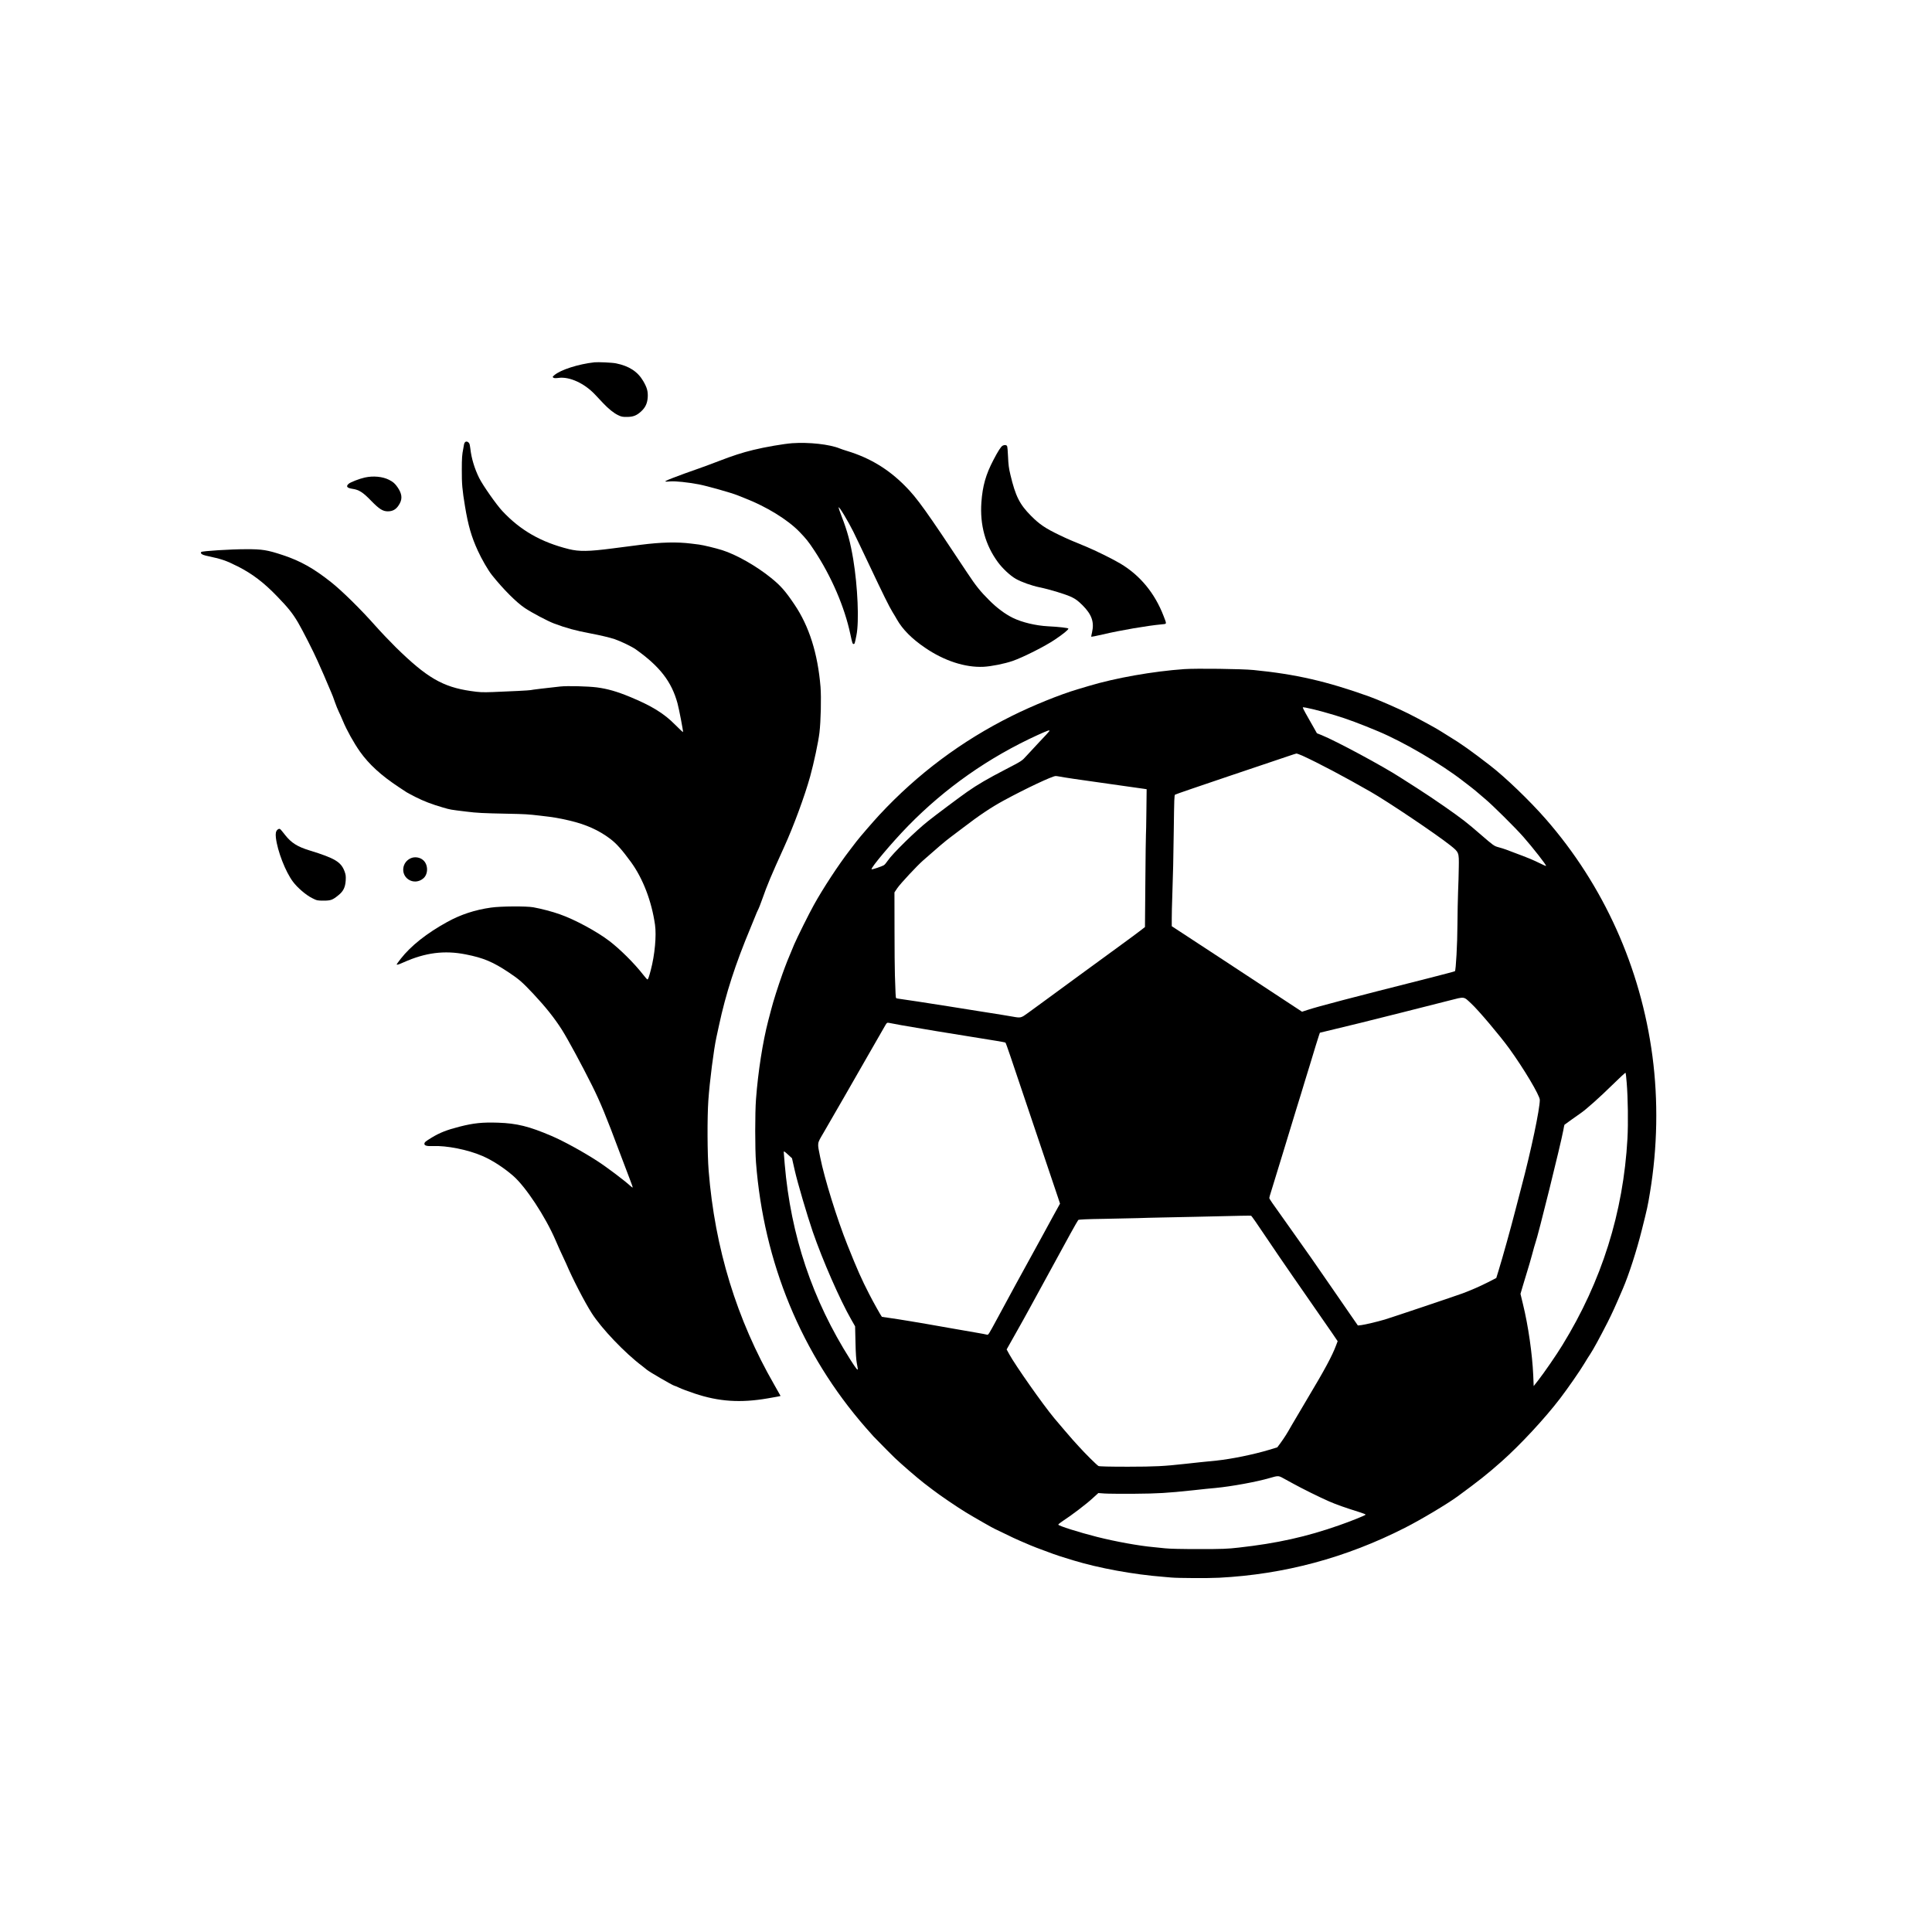
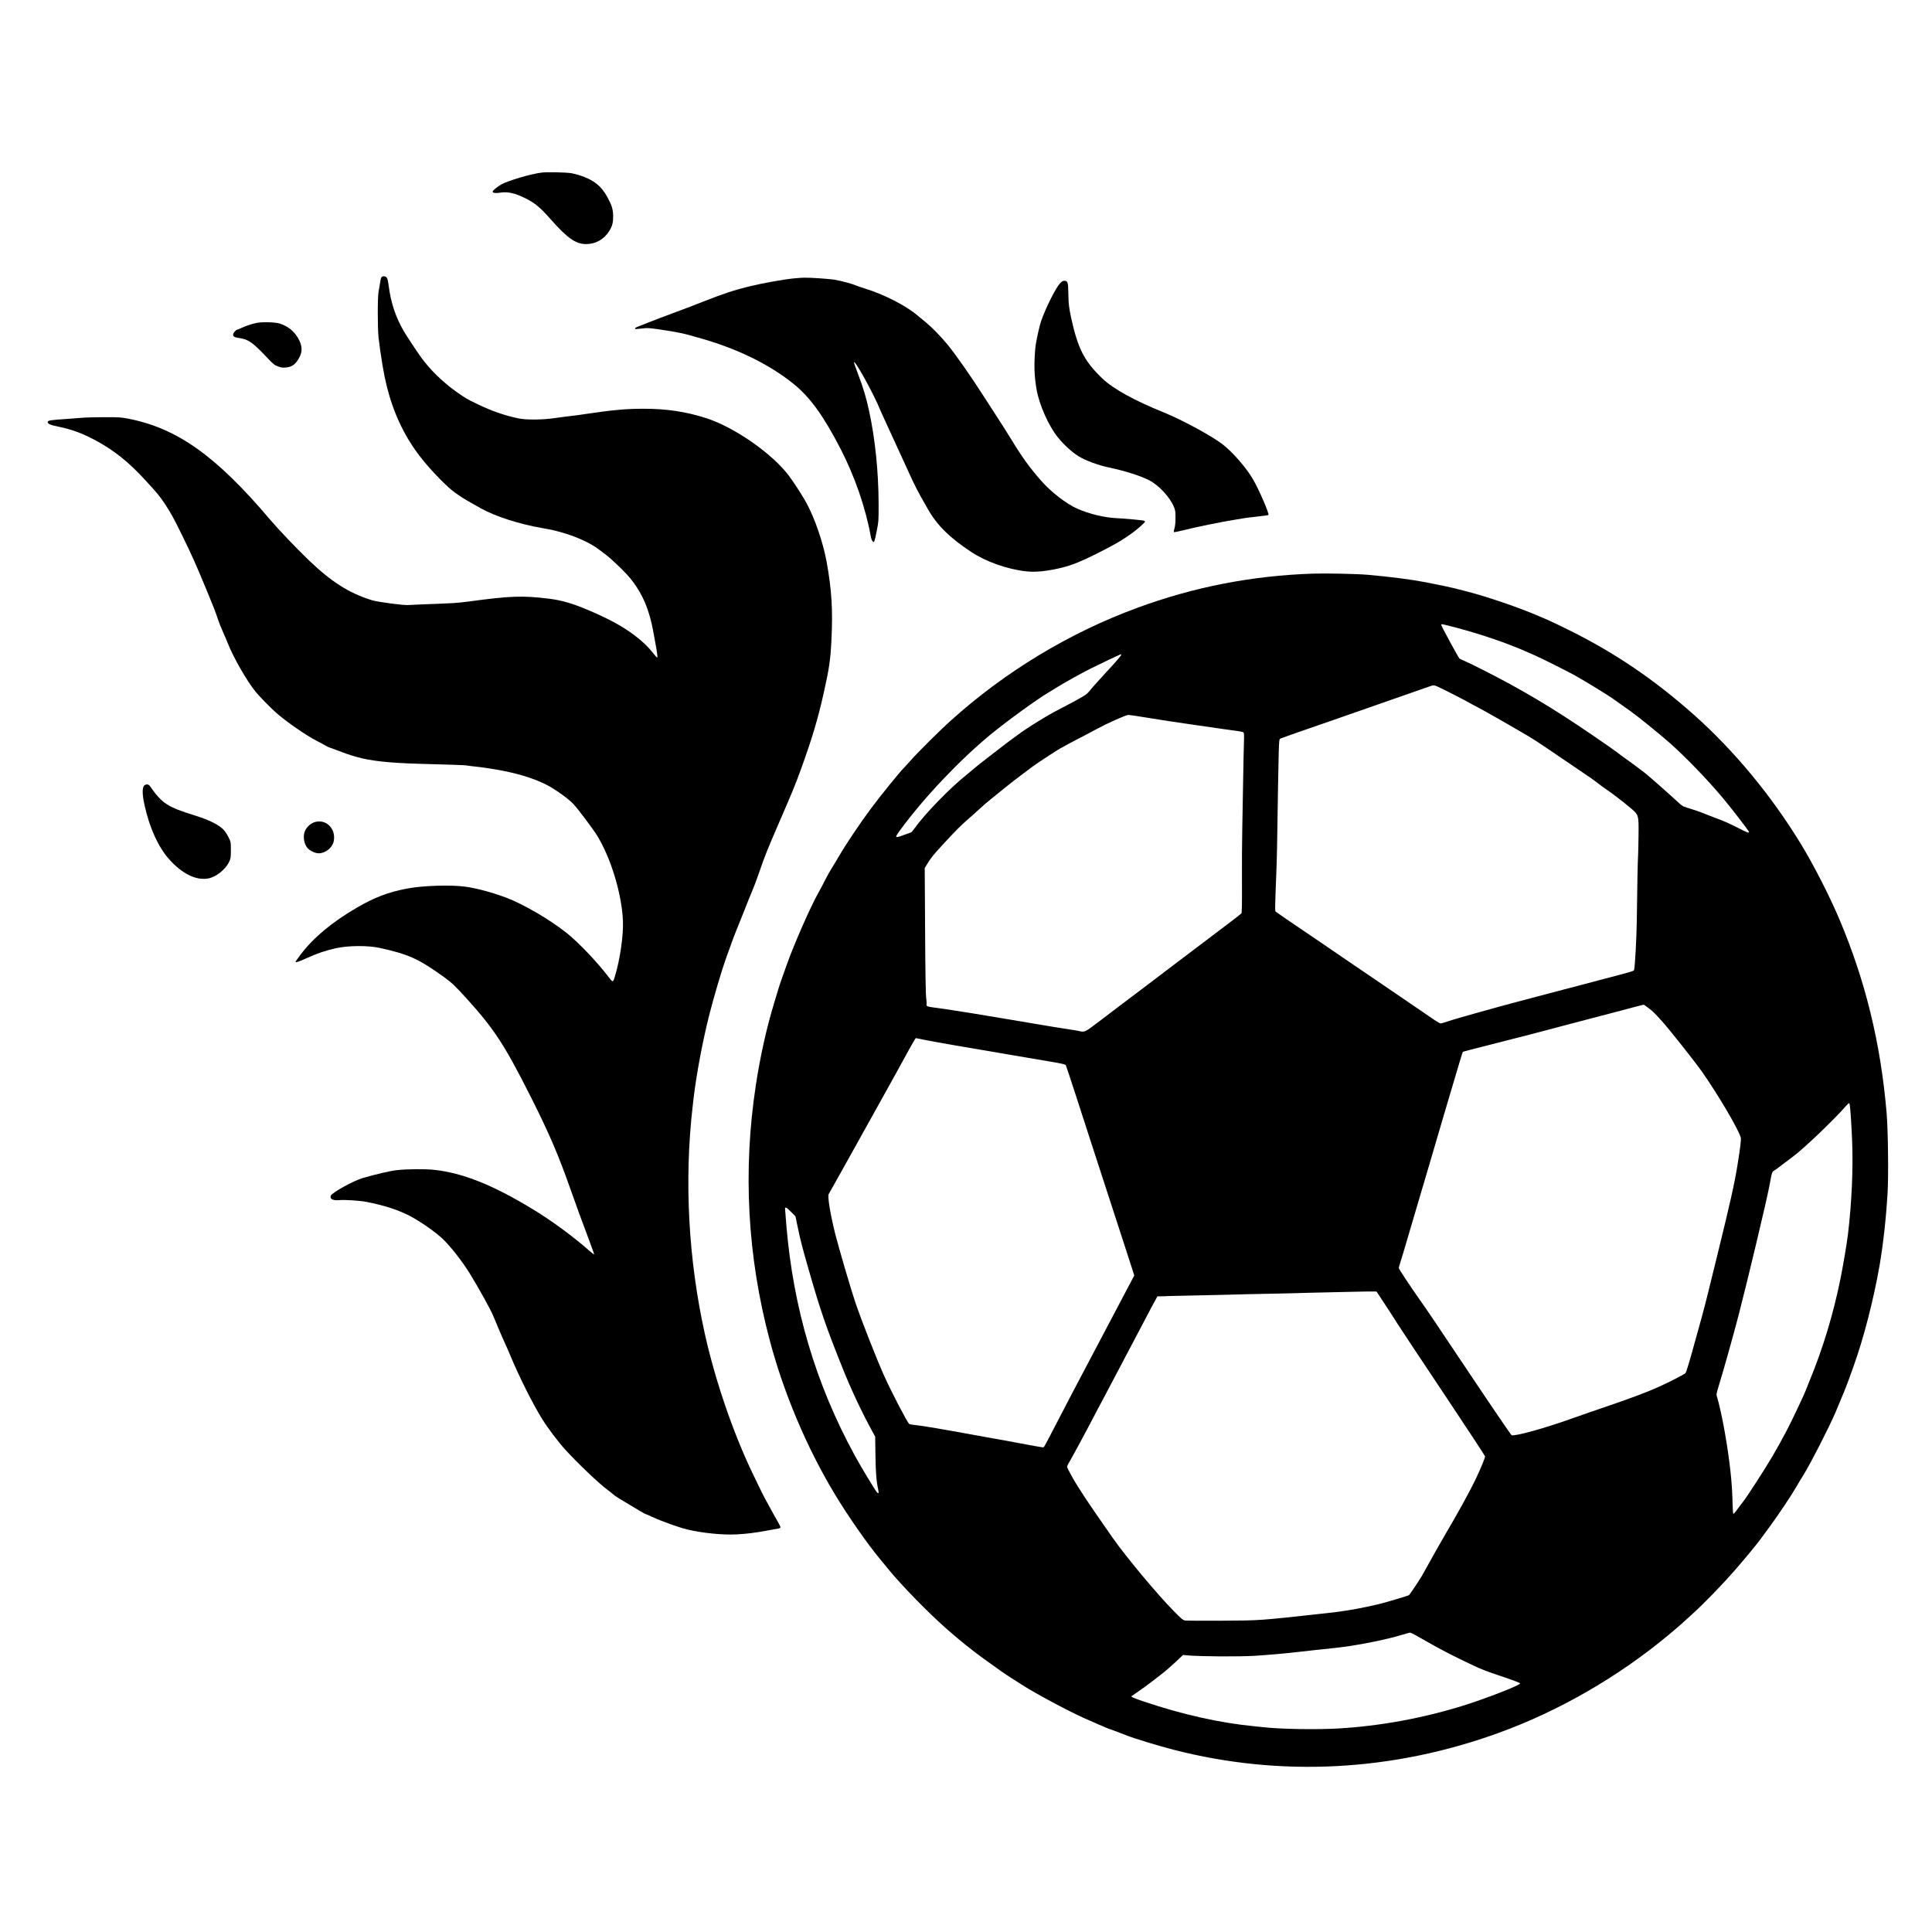
<svg xmlns="http://www.w3.org/2000/svg" version="1.0" width="3000pt" height="3000pt" viewBox="0 0 3000 3000" preserveAspectRatio="xMidYMid meet">
  <g transform="translate(0,3000) scale(0.1,-0.1)" fill="#000000" stroke="none">
-     <path d="M9230 24374 c-248 -27 -529 -117 -624 -201 -27 -23 -28 -27 -13 -38 12 -8 34 -9 81 -3 168 23 400 -83 565 -258 41 -44 100 -106 130 -138 81 -85 161 -150 228 -182 50 -25 70 -29 138 -28 96 0 152 22 221 86 66 61 96 126 102 220 5 92 -11 150 -70 251 -86 147 -220 234 -423 275 -55 12 -280 22 -335 16z" />
-     <path d="M7228 23139 c-10 -5 -20 -24 -23 -42 -3 -17 -8 -45 -11 -62 -19 -94 -23 -149 -23 -328 -1 -222 7 -312 50 -572 49 -295 99 -469 198 -685 61 -134 159 -303 220 -380 175 -219 381 -426 513 -513 113 -75 354 -202 452 -239 189 -71 337 -111 561 -153 153 -29 302 -64 380 -90 96 -33 268 -116 327 -158 374 -266 556 -501 648 -837 24 -87 92 -442 86 -448 -3 -2 -58 50 -123 115 -173 176 -368 295 -706 434 -199 82 -343 123 -507 145 -142 18 -458 26 -570 14 -191 -20 -455 -52 -461 -56 -8 -4 -326 -21 -584 -30 -167 -6 -209 -4 -345 16 -437 63 -685 209 -1164 679 -92 91 -232 238 -310 326 -229 259 -525 551 -696 686 -269 213 -473 328 -747 419 -241 80 -321 93 -573 92 -239 0 -680 -28 -695 -43 -19 -19 11 -44 71 -57 254 -55 306 -72 497 -168 222 -112 402 -248 609 -463 173 -178 242 -265 327 -409 71 -121 243 -460 301 -592 18 -41 46 -104 62 -140 17 -36 52 -117 78 -180 26 -63 59 -140 73 -171 14 -30 40 -98 57 -150 18 -52 45 -119 60 -149 15 -30 44 -94 63 -141 60 -146 171 -345 267 -481 141 -198 328 -369 605 -552 50 -33 101 -67 115 -76 14 -9 76 -42 138 -74 132 -67 258 -115 427 -164 124 -36 107 -33 370 -65 154 -20 264 -25 615 -32 302 -6 333 -8 530 -31 212 -24 280 -36 450 -75 259 -61 458 -150 635 -284 98 -74 183 -170 322 -360 187 -257 321 -607 374 -974 24 -171 -3 -467 -66 -706 -28 -107 -42 -145 -52 -144 -5 0 -38 38 -74 84 -134 171 -348 383 -514 511 -195 149 -537 335 -775 418 -112 40 -287 86 -410 108 -110 19 -502 17 -656 -5 -248 -35 -468 -107 -679 -223 -318 -175 -563 -369 -721 -570 -35 -45 -64 -85 -64 -88 0 -13 27 -5 105 30 339 152 636 190 968 124 274 -54 422 -116 672 -283 156 -104 208 -150 379 -332 187 -200 322 -369 438 -550 94 -148 309 -546 471 -870 129 -259 221 -482 431 -1045 52 -140 120 -318 150 -395 30 -77 53 -142 50 -144 -2 -3 -17 7 -32 21 -92 85 -374 298 -519 391 -224 145 -518 306 -708 388 -349 149 -538 196 -830 206 -246 8 -381 -6 -600 -62 -196 -50 -305 -93 -429 -168 -98 -59 -116 -74 -116 -99 0 -27 40 -38 128 -34 215 10 548 -56 773 -154 153 -66 328 -179 477 -308 194 -168 500 -632 658 -999 42 -98 91 -207 109 -243 18 -36 44 -92 58 -125 94 -222 283 -590 395 -765 150 -237 519 -624 786 -823 28 -22 60 -47 71 -57 29 -27 395 -240 425 -247 14 -3 50 -18 80 -33 30 -15 136 -55 235 -88 375 -126 712 -149 1135 -76 158 27 200 35 200 39 0 2 -44 80 -97 172 -584 1014 -923 2120 -1019 3323 -21 260 -23 830 -5 1090 20 293 85 800 125 981 3 13 21 98 41 189 105 490 253 948 490 1515 37 88 73 176 80 196 7 20 23 56 35 80 13 24 42 99 66 167 81 229 134 356 340 810 149 327 320 793 404 1095 58 210 127 535 144 677 22 182 30 548 17 714 -43 520 -177 943 -406 1281 -140 208 -214 292 -363 412 -228 185 -539 361 -757 430 -105 33 -292 78 -360 87 -22 2 -76 9 -120 15 -222 28 -469 22 -790 -19 -82 -11 -278 -36 -435 -56 -370 -48 -515 -50 -675 -11 -434 108 -754 291 -1036 593 -92 99 -300 395 -358 511 -72 145 -121 307 -137 453 -4 36 -11 73 -16 82 -13 26 -41 38 -60 27z" />
-     <path d="M12301 23118 c-132 -10 -424 -60 -602 -104 -177 -43 -321 -90 -544 -176 -99 -38 -236 -89 -305 -113 -69 -24 -168 -59 -220 -78 -340 -126 -352 -133 -220 -122 81 6 269 -14 440 -46 130 -25 502 -130 600 -169 25 -10 74 -30 110 -44 339 -131 668 -333 852 -522 107 -111 140 -152 234 -294 265 -402 469 -877 558 -1297 30 -140 34 -153 51 -153 16 0 18 5 44 137 43 212 20 753 -50 1178 -43 258 -91 439 -179 663 -28 73 -50 138 -48 144 7 19 148 -217 227 -375 38 -78 152 -315 252 -527 211 -447 306 -639 358 -724 21 -34 51 -83 66 -111 89 -158 235 -305 442 -445 294 -201 620 -307 903 -294 122 6 327 47 455 91 163 57 503 228 655 331 131 88 210 153 210 171 0 11 -152 28 -315 36 -192 10 -406 61 -548 131 -120 59 -248 154 -367 274 -137 136 -208 225 -337 420 -643 972 -783 1168 -972 1357 -259 261 -547 434 -896 540 -44 13 -96 31 -115 39 -159 65 -477 100 -739 82z" />
-     <path d="M15568 23079 c-26 -15 -69 -81 -141 -219 -120 -229 -169 -404 -188 -659 -25 -352 61 -665 257 -931 71 -97 192 -210 277 -258 88 -50 242 -105 370 -132 157 -32 408 -109 496 -151 67 -33 100 -58 171 -128 143 -143 184 -261 147 -421 -9 -36 -14 -66 -12 -68 2 -2 82 14 177 36 270 64 696 137 916 157 84 8 81 -3 30 130 -136 354 -364 630 -668 812 -122 73 -394 207 -545 269 -218 89 -265 109 -405 176 -217 104 -309 166 -440 298 -178 179 -241 305 -320 636 -25 103 -32 160 -37 279 -3 83 -10 158 -15 168 -10 19 -43 22 -70 6z" />
-     <path d="M5665 22585 c-83 -18 -225 -73 -252 -98 -45 -40 -25 -65 62 -78 99 -14 161 -53 289 -186 124 -127 180 -163 258 -163 86 0 142 38 188 127 39 76 29 150 -34 243 -41 61 -71 87 -136 120 -100 50 -244 64 -375 35z" />
-     <path d="M18388 19610 c-483 -34 -1064 -136 -1483 -262 -55 -16 -134 -40 -175 -52 -280 -84 -692 -251 -1016 -412 -779 -387 -1466 -900 -2060 -1539 -101 -109 -309 -350 -359 -416 -11 -15 -55 -72 -97 -127 -179 -232 -419 -598 -562 -857 -76 -136 -259 -505 -304 -610 -97 -229 -127 -306 -181 -455 -72 -203 -142 -422 -176 -555 -14 -55 -35 -134 -46 -175 -85 -327 -158 -792 -190 -1220 -16 -207 -16 -775 0 -980 120 -1557 706 -2976 1701 -4115 57 -66 113 -129 125 -141 171 -175 266 -271 327 -330 98 -94 353 -315 457 -395 46 -35 107 -82 135 -103 104 -81 381 -269 514 -350 130 -79 440 -256 448 -256 2 0 72 -34 156 -75 83 -41 190 -92 237 -111 47 -20 120 -51 161 -69 41 -18 134 -53 205 -79 72 -26 141 -52 154 -57 26 -11 133 -45 306 -98 397 -121 937 -220 1400 -256 39 -3 95 -8 125 -11 102 -9 574 -12 740 -3 1011 52 1969 309 2885 775 247 125 662 373 820 489 335 246 461 346 680 540 292 259 672 668 911 981 121 159 308 428 374 539 29 50 72 117 94 150 46 69 148 256 270 495 71 142 111 228 236 520 93 216 214 590 295 915 83 329 91 366 126 579 116 700 129 1426 38 2116 -182 1375 -758 2655 -1660 3686 -246 281 -626 647 -863 829 -280 217 -466 349 -629 446 -56 34 -114 70 -128 80 -49 35 -356 202 -514 281 -165 82 -473 216 -605 263 -660 236 -1137 346 -1795 411 -178 18 -886 27 -1077 14z m2337 -715 c190 -57 402 -136 685 -255 391 -165 965 -501 1306 -766 28 -21 86 -67 130 -100 43 -34 89 -71 101 -83 12 -11 63 -55 115 -98 110 -91 468 -446 592 -587 151 -172 363 -443 353 -452 -2 -3 -50 17 -104 45 -97 48 -194 88 -378 156 -49 19 -112 42 -140 53 -27 10 -81 27 -119 37 -66 18 -77 26 -270 193 -221 192 -287 243 -561 435 -118 83 -324 221 -430 288 -66 41 -183 116 -260 166 -275 178 -1000 568 -1223 658 l-73 29 -51 91 c-28 49 -59 105 -70 123 -10 18 -36 65 -58 103 -22 39 -40 77 -40 84 0 14 258 -48 495 -120z m-4432 -249 c-4 -8 -71 -81 -149 -162 -77 -82 -171 -183 -208 -224 -66 -74 -70 -77 -319 -206 -280 -145 -441 -239 -595 -347 -109 -76 -488 -359 -607 -454 -197 -155 -559 -511 -629 -616 -22 -32 -48 -64 -60 -71 -34 -21 -184 -71 -192 -64 -18 19 317 417 566 672 577 591 1256 1067 2014 1413 164 74 193 84 179 59z m3932 -381 c245 -112 647 -324 1055 -558 268 -153 1021 -659 1242 -835 133 -106 134 -108 130 -337 -1 -99 -6 -270 -11 -380 -4 -110 -9 -342 -10 -515 -1 -296 -24 -708 -39 -721 -4 -4 -205 -56 -447 -118 -1158 -293 -1670 -427 -1838 -482 l-89 -29 -341 224 c-188 124 -584 383 -879 578 -296 194 -597 392 -670 439 l-133 87 0 118 c0 66 3 220 8 344 13 400 17 547 23 1015 7 515 8 553 21 566 5 5 378 133 829 285 450 151 869 292 929 313 61 21 117 39 126 40 9 0 51 -15 94 -34z m-3768 -324 c42 -8 92 -16 218 -35 84 -13 417 -60 710 -101 182 -25 350 -49 375 -53 l45 -7 -4 -345 c-2 -190 -5 -354 -7 -365 -2 -11 -6 -337 -9 -725 l-6 -705 -72 -56 c-40 -31 -191 -143 -337 -249 -146 -107 -416 -304 -600 -438 -184 -135 -418 -306 -520 -381 -102 -74 -230 -168 -285 -208 -111 -81 -113 -82 -241 -59 -44 8 -110 19 -149 25 -38 6 -86 13 -105 17 -19 3 -147 23 -285 45 -137 22 -349 56 -470 75 -281 45 -684 106 -767 117 -15 1 -30 6 -33 9 -7 6 -10 68 -19 355 -3 83 -6 407 -6 719 l-1 567 45 67 c50 72 303 344 402 431 218 193 342 298 421 357 49 37 132 99 184 139 267 205 452 328 649 435 341 185 747 376 802 378 9 0 39 -4 65 -9z m6389 -3525 c110 -101 449 -503 588 -695 227 -313 475 -730 476 -799 1 -141 -136 -792 -289 -1367 -16 -60 -59 -225 -95 -365 -64 -250 -191 -708 -258 -925 l-34 -110 -129 -66 c-133 -67 -248 -117 -390 -171 -101 -38 -1116 -379 -1210 -407 -126 -37 -309 -80 -365 -87 l-55 -6 -115 166 c-63 92 -145 210 -182 264 -37 53 -81 117 -98 142 -101 145 -247 357 -330 477 -52 75 -201 286 -331 468 -306 429 -319 448 -319 464 0 8 11 48 25 90 13 42 101 328 195 636 216 710 220 721 274 895 24 80 51 168 59 195 8 28 43 140 77 250 33 110 75 245 91 300 17 55 38 122 47 149 l17 50 75 18 c341 81 726 176 1180 291 294 75 632 161 750 190 250 64 224 67 346 -47z m-8851 -335 c198 -36 717 -122 1475 -243 74 -12 138 -24 143 -28 4 -3 39 -100 78 -216 100 -296 694 -2058 735 -2181 l34 -103 -106 -192 c-59 -106 -138 -251 -176 -323 -39 -71 -105 -193 -148 -270 -104 -187 -410 -748 -553 -1015 -126 -233 -131 -241 -150 -235 -6 3 -93 19 -192 36 -99 17 -254 44 -345 60 -396 70 -466 82 -659 114 -112 19 -255 41 -319 50 -63 8 -116 16 -118 17 -13 14 -139 238 -196 351 -122 237 -185 379 -340 767 -160 400 -356 1029 -422 1360 -47 235 -51 204 52 381 161 277 471 816 704 1224 126 220 241 420 255 444 23 40 28 43 57 38 17 -3 103 -19 191 -36z m11264 -891 c20 -237 25 -635 12 -870 -64 -1148 -399 -2213 -1009 -3205 -95 -156 -282 -426 -377 -549 l-70 -89 -7 169 c-15 332 -78 771 -159 1101 l-39 162 39 133 c21 73 53 176 69 228 17 52 49 164 72 248 22 84 45 165 51 180 40 104 395 1539 434 1751 8 47 16 85 18 86 1 1 51 37 112 81 60 43 125 89 143 101 84 58 295 246 482 430 113 111 208 199 211 195 4 -4 12 -72 18 -152z m-13018 -1123 l57 -52 42 -185 c44 -196 194 -703 280 -955 153 -444 422 -1058 598 -1365 l60 -105 6 -250 c3 -164 11 -276 21 -325 8 -41 15 -81 15 -89 0 -27 -30 11 -117 148 -589 929 -923 1923 -1018 3034 -8 98 -15 182 -15 188 0 18 15 8 71 -44z m7407 -1261 c115 -171 302 -446 417 -611 443 -637 545 -784 624 -900 l82 -121 -24 -64 c-64 -170 -179 -382 -447 -830 -97 -162 -207 -349 -245 -415 -71 -126 -106 -182 -177 -280 l-44 -59 -124 -38 c-250 -75 -586 -143 -820 -168 -58 -6 -170 -17 -250 -25 -80 -9 -183 -20 -230 -25 -345 -38 -463 -44 -895 -45 -293 0 -446 4 -458 11 -29 17 -215 202 -307 305 -46 52 -86 96 -90 99 -7 6 -225 261 -291 340 -180 217 -601 817 -697 991 l-41 75 138 245 c76 134 171 305 211 379 125 230 346 635 642 1175 61 110 115 205 121 211 8 8 134 14 407 18 217 4 449 9 515 11 66 3 239 7 385 10 146 3 384 8 530 11 699 17 836 19 848 16 6 -2 106 -144 220 -316z m255 -3747 c23 -12 101 -55 174 -95 137 -76 415 -214 562 -278 115 -50 243 -95 469 -166 56 -17 100 -35 97 -40 -7 -12 -233 -103 -409 -164 -512 -180 -968 -281 -1561 -347 -174 -20 -254 -23 -615 -23 -267 0 -456 4 -530 12 -63 7 -142 15 -175 18 -228 20 -595 87 -880 159 -288 73 -595 171 -602 190 -1 6 32 33 74 60 132 85 364 262 458 349 l90 82 95 -7 c52 -4 262 -5 465 -4 369 3 503 11 910 54 190 21 238 26 350 36 250 24 639 95 840 154 123 36 135 36 188 10z" />
-     <path d="M4306 17114 c-23 -23 -29 -58 -22 -122 24 -207 149 -529 265 -683 69 -93 203 -208 298 -255 75 -38 82 -39 178 -39 113 0 139 10 231 85 75 60 105 122 112 226 4 70 1 92 -18 144 -55 147 -149 203 -545 325 -188 58 -281 117 -377 238 -75 95 -77 97 -92 97 -8 0 -22 -7 -30 -16z" />
-     <path d="M6380 16674 c-139 -60 -161 -245 -40 -329 72 -50 167 -43 235 17 76 66 75 211 -2 280 -50 46 -131 59 -193 32z" />
+     <path d="M8410 27320 c-174 -22 -524 -126 -629 -186 -65 -38 -131 -93 -131 -109 0 -23 45 -28 123 -16 111 18 228 -9 384 -87 155 -78 231 -142 402 -336 251 -284 381 -375 539 -376 154 0 284 74 367 210 43 72 57 125 56 224 -1 104 -20 167 -89 294 -96 176 -215 270 -432 340 -36 12 -92 26 -125 32 -79 14 -382 21 -465 10z" />
+     <path d="M5921 25691 c-6 -10 -15 -49 -20 -87 -6 -38 -15 -96 -22 -129 -17 -81 -17 -566 -1 -715 11 -103 33 -257 63 -440 72 -440 201 -810 398 -1140 135 -228 325 -459 577 -702 134 -129 242 -202 559 -376 228 -125 589 -240 945 -302 150 -26 243 -48 370 -88 188 -59 387 -152 490 -230 41 -30 98 -73 126 -94 70 -52 246 -218 333 -313 143 -156 260 -359 325 -563 45 -140 58 -197 101 -432 42 -231 50 -290 39 -290 -5 0 -35 33 -66 73 -78 99 -165 181 -295 279 -179 134 -389 248 -698 380 -253 108 -424 158 -625 182 -406 50 -597 43 -1240 -44 -80 -11 -190 -22 -245 -25 -179 -9 -307 -14 -485 -20 -96 -4 -191 -8 -211 -10 -73 -6 -474 47 -564 75 -363 114 -626 282 -994 634 -183 177 -453 460 -586 616 -834 985 -1435 1415 -2189 1566 -122 25 -149 26 -381 26 -137 -1 -275 -4 -305 -6 -30 -3 -163 -13 -294 -22 -246 -16 -286 -23 -286 -49 0 -26 46 -46 167 -70 216 -44 390 -110 604 -228 270 -149 489 -325 735 -592 189 -204 235 -260 308 -370 96 -144 134 -213 273 -495 151 -309 216 -453 388 -870 107 -258 129 -315 165 -425 18 -55 54 -147 81 -205 26 -58 60 -136 75 -175 85 -219 292 -581 431 -754 57 -71 226 -244 318 -326 157 -139 468 -355 635 -440 52 -26 111 -58 130 -70 19 -12 46 -25 60 -30 14 -4 39 -13 55 -19 17 -7 46 -18 65 -25 19 -7 64 -24 100 -37 36 -14 88 -32 115 -40 28 -8 64 -19 80 -24 213 -64 514 -97 980 -110 478 -13 729 -21 735 -25 3 -2 50 -8 105 -14 159 -18 181 -21 340 -47 323 -54 586 -132 795 -237 131 -65 341 -215 422 -300 67 -70 301 -382 367 -487 216 -348 387 -912 404 -1331 9 -224 -45 -599 -124 -857 -32 -105 -27 -106 -120 14 -168 219 -454 517 -629 656 -262 208 -659 441 -929 545 -223 85 -476 153 -656 176 -222 29 -653 15 -885 -29 -296 -55 -517 -139 -790 -299 -392 -229 -676 -467 -877 -734 -40 -53 -73 -100 -73 -105 0 -16 55 2 179 59 153 70 292 117 446 151 198 43 499 45 685 4 446 -99 595 -166 988 -447 123 -88 179 -141 361 -342 429 -475 584 -713 992 -1521 284 -563 434 -912 624 -1455 79 -224 173 -482 274 -749 50 -132 89 -242 86 -244 -2 -3 -35 22 -72 55 -261 229 -582 465 -881 647 -623 378 -1084 562 -1532 611 -141 15 -416 13 -580 -5 -93 -10 -336 -66 -525 -122 -149 -43 -484 -229 -499 -276 -17 -52 36 -77 141 -67 72 7 312 -8 403 -26 286 -55 508 -127 695 -226 148 -78 369 -231 484 -336 122 -111 314 -355 434 -549 135 -220 320 -552 361 -650 24 -57 67 -159 96 -228 29 -69 70 -163 92 -210 22 -47 59 -132 83 -190 135 -325 349 -753 496 -988 82 -133 246 -350 351 -466 188 -208 540 -543 663 -631 22 -16 56 -43 75 -60 19 -18 60 -47 90 -65 328 -198 415 -250 424 -250 5 0 53 -20 105 -45 147 -68 409 -162 544 -195 231 -55 546 -87 762 -76 154 8 289 24 480 60 77 14 155 28 173 31 18 3 32 12 32 20 0 7 -19 46 -43 87 -24 40 -66 116 -94 168 -29 52 -70 129 -93 170 -40 73 -80 154 -210 425 -300 627 -575 1433 -736 2156 -255 1150 -321 2376 -189 3524 3 22 10 81 15 130 42 362 139 882 242 1290 66 262 193 694 258 875 23 63 61 170 86 238 24 68 59 160 78 205 19 45 73 181 121 302 47 121 104 261 125 310 22 50 67 169 100 265 104 300 133 371 308 775 229 529 260 605 349 850 171 472 261 775 347 1155 93 416 110 529 126 840 24 479 5 789 -74 1225 -54 296 -179 664 -308 905 -56 105 -190 314 -276 430 -260 347 -848 757 -1292 899 -314 100 -609 144 -970 144 -266 0 -480 -19 -900 -82 -69 -11 -172 -25 -230 -31 -58 -6 -168 -21 -245 -32 -189 -28 -445 -30 -565 -5 -222 48 -411 114 -630 219 -170 81 -186 91 -330 192 -217 154 -415 347 -554 541 -69 96 -224 331 -267 405 -123 210 -200 439 -233 699 -10 76 -20 119 -32 132 -22 25 -70 25 -83 0z" />
+     <path d="M12348 25679 c-151 -12 -504 -75 -708 -125 -244 -60 -411 -115 -725 -239 -143 -57 -305 -119 -360 -138 -120 -43 -454 -170 -667 -256 -31 -12 -37 -31 -10 -31 10 0 54 5 98 10 67 9 106 7 225 -10 228 -33 378 -60 459 -82 41 -11 122 -34 180 -50 591 -164 1093 -407 1475 -713 262 -210 470 -497 740 -1020 217 -422 386 -910 465 -1347 7 -40 19 -73 31 -84 18 -16 19 -15 28 9 6 15 23 88 37 164 26 131 28 152 27 418 -2 499 -55 1009 -149 1440 -45 205 -90 356 -170 566 -35 93 -64 174 -64 180 0 69 316 -503 410 -742 11 -26 35 -80 54 -120 19 -41 62 -132 94 -204 79 -173 253 -553 341 -744 39 -85 100 -204 135 -265 34 -61 85 -149 111 -196 142 -253 341 -450 675 -670 231 -152 557 -268 849 -301 133 -15 270 -5 471 36 199 41 336 92 622 234 259 129 397 208 552 319 81 58 206 169 206 182 0 4 -7 11 -16 14 -23 9 -291 34 -439 41 -182 9 -410 65 -595 145 -171 75 -415 264 -568 441 -182 208 -294 364 -470 654 -47 77 -153 244 -235 370 -83 127 -168 259 -191 295 -181 284 -430 640 -549 785 -102 124 -244 270 -336 346 -53 44 -114 95 -137 113 -183 154 -521 326 -814 416 -58 18 -118 39 -135 46 -49 23 -229 72 -326 89 -83 15 -394 36 -484 33 -22 0 -84 -4 -137 -9z" />
+     <path d="M16461 25602 c-65 -68 -219 -374 -290 -575 -34 -96 -86 -335 -95 -437 -22 -249 -17 -427 20 -637 40 -234 182 -556 325 -737 93 -118 228 -241 332 -304 112 -67 304 -137 470 -172 242 -51 483 -127 622 -198 152 -78 326 -267 387 -421 18 -46 22 -75 21 -166 0 -72 -6 -127 -16 -160 -9 -27 -13 -53 -9 -57 4 -4 68 8 142 27 187 48 588 130 783 161 89 14 171 27 182 30 11 2 96 13 188 23 93 11 171 21 173 24 17 17 -147 397 -241 557 -103 176 -302 406 -461 533 -160 128 -630 384 -919 501 -456 184 -791 369 -957 528 -279 267 -378 459 -482 928 -36 163 -45 235 -47 400 -2 165 -10 190 -61 190 -23 0 -40 -10 -67 -38z" />
+     <path d="M3981 24985 c-85 -19 -153 -42 -229 -76 -34 -16 -66 -29 -70 -29 -19 -1 -62 -52 -62 -73 0 -35 18 -45 100 -57 138 -20 206 -68 435 -311 87 -92 108 -109 160 -128 46 -18 74 -22 120 -18 100 7 157 50 214 158 52 96 44 190 -24 304 -66 110 -156 180 -282 221 -69 22 -281 28 -362 9z" />
+     <path d="M20395 21093 c-951 -31 -1856 -207 -2740 -533 -1051 -387 -2042 -986 -2885 -1744 -169 -151 -520 -500 -631 -626 -46 -52 -89 -99 -95 -105 -55 -50 -381 -451 -531 -655 -170 -230 -377 -539 -480 -715 -38 -66 -93 -157 -121 -201 -28 -45 -74 -128 -103 -185 -28 -57 -72 -140 -97 -184 -124 -218 -385 -812 -497 -1130 -30 -82 -65 -184 -80 -225 -15 -41 -35 -102 -45 -135 -10 -33 -41 -136 -69 -230 -120 -394 -216 -826 -285 -1280 -202 -1324 -130 -2653 215 -3952 217 -821 576 -1671 1008 -2388 205 -341 511 -781 711 -1020 36 -44 100 -120 140 -170 197 -239 597 -650 874 -895 197 -174 397 -336 582 -470 275 -199 341 -245 446 -311 62 -39 136 -86 163 -104 202 -131 739 -418 980 -523 39 -17 131 -58 205 -90 75 -33 147 -63 160 -67 24 -7 188 -68 280 -105 116 -46 494 -161 724 -220 1662 -428 3404 -337 5056 265 931 339 1840 863 2620 1510 91 76 185 156 210 179 25 23 99 91 165 150 189 171 461 451 670 691 138 158 346 409 390 472 17 22 84 114 149 203 135 183 331 477 410 614 29 50 79 134 112 186 108 173 396 736 496 970 92 215 172 412 212 525 24 66 55 154 70 195 157 438 309 1029 401 1555 59 345 103 745 126 1146 15 273 6 960 -15 1219 -92 1086 -327 2054 -736 3020 -150 355 -400 844 -596 1165 -462 756 -1034 1447 -1659 2004 -616 548 -1229 964 -1940 1316 -148 73 -297 145 -330 158 -33 14 -98 42 -145 62 -293 127 -787 297 -1105 379 -55 14 -127 32 -160 41 -74 20 -353 79 -494 105 -231 44 -538 83 -896 115 -161 14 -636 24 -840 18z m2253 -849 c370 -99 753 -231 1042 -358 47 -21 117 -51 155 -68 97 -42 512 -251 610 -306 179 -101 496 -295 590 -361 47 -33 94 -66 280 -199 101 -71 432 -339 585 -473 247 -216 602 -582 846 -875 139 -166 390 -492 401 -520 10 -26 -22 -15 -158 55 -151 77 -213 105 -349 155 -52 19 -129 49 -170 66 -88 36 -187 70 -285 99 -59 17 -81 30 -130 77 -114 107 -462 414 -526 464 -78 61 -238 179 -322 238 -34 24 -80 58 -102 76 -32 26 -197 141 -395 276 -619 422 -1075 694 -1685 1004 -121 62 -251 125 -290 141 -38 16 -75 33 -82 39 -19 17 -283 504 -283 522 0 19 -1 19 268 -52z m-5238 -414 c0 -10 -109 -137 -216 -250 -28 -30 -79 -86 -114 -125 -34 -38 -79 -88 -99 -110 -20 -22 -53 -61 -73 -86 -32 -40 -71 -65 -250 -162 -117 -63 -247 -131 -288 -152 -67 -34 -272 -157 -423 -256 -78 -50 -317 -226 -436 -320 -53 -41 -145 -113 -206 -159 -60 -46 -139 -108 -174 -139 -36 -31 -92 -78 -125 -104 -254 -202 -643 -603 -802 -825 -24 -35 -50 -65 -57 -67 -7 -2 -56 -20 -110 -40 -149 -55 -152 -51 -52 85 362 493 909 1071 1390 1469 242 200 731 556 905 657 19 12 85 51 145 89 128 79 352 203 510 283 137 69 457 221 468 222 4 0 7 -5 7 -10z m4925 -497 c99 -46 445 -223 484 -248 21 -12 75 -42 122 -65 83 -42 583 -327 794 -453 61 -36 173 -108 250 -161 77 -52 250 -170 385 -261 307 -207 394 -268 445 -309 22 -18 67 -51 100 -74 120 -82 273 -199 378 -287 158 -132 153 -116 150 -455 -2 -151 -5 -291 -7 -310 -5 -38 -14 -515 -20 -1010 -4 -265 -27 -693 -41 -756 -5 -23 4 -20 -390 -124 -104 -27 -224 -59 -265 -70 -139 -37 -731 -193 -950 -250 -508 -133 -1161 -316 -1295 -362 -49 -17 -97 -31 -106 -30 -9 0 -52 25 -95 54 -200 137 -540 369 -649 443 -114 78 -426 290 -695 473 -69 47 -204 139 -300 205 -96 65 -247 168 -335 228 -88 60 -227 155 -310 210 -82 56 -158 109 -169 118 -21 18 -21 -18 3 616 9 232 13 407 26 1320 3 187 8 431 11 543 6 185 8 203 25 213 11 5 135 50 277 99 141 48 388 134 547 190 160 56 353 123 430 150 140 48 923 322 1045 365 83 30 84 30 155 -2z m-4523 -477 c263 -43 393 -63 693 -106 440 -64 639 -92 710 -101 44 -6 85 -15 93 -21 10 -9 12 -42 8 -152 -3 -78 -8 -328 -12 -556 -4 -228 -10 -581 -14 -785 -4 -203 -7 -580 -5 -837 2 -333 -1 -472 -9 -482 -6 -7 -141 -112 -301 -232 -159 -120 -468 -353 -685 -518 -421 -320 -555 -422 -825 -625 -93 -71 -268 -203 -389 -295 -233 -177 -232 -177 -321 -156 -22 5 -85 16 -140 24 -55 8 -127 20 -160 25 -33 6 -78 13 -100 16 -22 4 -78 13 -125 21 -47 8 -101 17 -120 20 -19 3 -233 39 -475 80 -242 41 -483 81 -535 89 -52 8 -167 26 -255 40 -88 14 -212 33 -275 41 -190 25 -186 24 -182 68 2 21 -2 61 -7 89 -6 32 -13 429 -16 1035 l-6 983 38 62 c58 97 94 141 251 311 182 198 280 296 374 377 40 34 120 105 177 158 57 53 142 127 190 164 47 38 151 122 231 187 80 64 191 151 246 191 56 41 134 100 175 131 66 50 432 288 444 288 2 0 28 14 57 31 29 18 112 62 183 98 72 37 213 111 314 166 170 91 442 212 483 214 10 1 140 -19 290 -43z m7785 -4508 c71 -54 88 -71 208 -203 118 -130 522 -641 631 -797 251 -361 553 -874 594 -1009 9 -30 -6 -154 -51 -434 -46 -283 -108 -562 -299 -1340 -49 -198 -116 -472 -150 -610 -33 -137 -83 -329 -110 -425 -27 -96 -72 -258 -100 -360 -81 -297 -135 -477 -148 -492 -16 -19 -278 -153 -433 -221 -189 -84 -434 -175 -776 -291 -169 -57 -427 -147 -573 -199 -412 -147 -861 -271 -918 -253 -9 4 -297 426 -640 939 -574 859 -678 1013 -798 1182 -126 177 -314 462 -314 475 0 8 11 48 25 90 13 41 35 113 49 160 179 607 271 916 286 970 19 65 55 186 105 355 15 50 37 126 50 170 31 109 80 275 185 630 247 835 290 979 295 983 2 2 206 55 452 117 246 63 525 134 618 158 94 25 319 84 500 132 182 48 386 102 455 120 69 18 224 59 345 90 121 32 267 70 325 86 58 15 108 28 112 28 4 1 37 -22 75 -51z m-11225 -498 c139 -28 604 -109 1368 -238 195 -33 455 -77 578 -98 172 -29 225 -42 232 -54 5 -10 86 -253 179 -541 93 -288 176 -544 184 -569 9 -25 65 -200 127 -390 61 -190 147 -453 190 -585 43 -132 147 -451 231 -710 l152 -470 -58 -110 c-118 -224 -350 -665 -435 -825 -272 -511 -715 -1357 -832 -1587 -40 -79 -77 -144 -83 -147 -6 -2 -65 7 -131 19 -65 13 -247 47 -404 75 -157 28 -334 60 -395 71 -672 123 -943 169 -1095 185 -30 3 -58 9 -62 13 -35 33 -273 491 -387 743 -117 260 -356 868 -449 1143 -68 201 -260 855 -313 1066 -76 304 -122 587 -101 617 6 9 86 152 178 317 92 165 296 532 454 815 158 283 349 628 425 765 75 138 171 312 213 388 42 75 79 137 83 137 3 0 72 -13 151 -30z m14352 -1012 c10 -68 27 -334 36 -564 17 -431 -7 -957 -66 -1449 -15 -126 -78 -499 -115 -680 -112 -554 -274 -1086 -480 -1586 -38 -92 -69 -169 -69 -172 0 -3 -54 -122 -121 -264 -131 -278 -211 -431 -382 -728 -107 -185 -413 -659 -466 -721 -14 -17 -51 -65 -81 -107 -30 -43 -59 -76 -64 -74 -6 2 -11 71 -13 168 -5 308 -44 665 -122 1109 -32 185 -91 454 -117 532 -15 45 -14 49 19 160 90 294 228 788 313 1113 148 571 435 1777 480 2015 40 216 39 213 76 235 18 10 74 51 123 90 50 39 119 91 155 117 158 112 652 583 840 801 18 20 36 37 41 37 4 0 10 -15 13 -32z m-16440 -1657 l68 -68 33 -159 c44 -211 71 -317 165 -644 190 -665 278 -919 542 -1575 126 -315 297 -677 448 -952 l50 -91 4 -294 c4 -276 15 -405 45 -539 10 -44 1 -57 -22 -31 -31 36 -250 397 -343 569 -607 1111 -957 2290 -1064 3583 -11 129 -20 243 -20 253 0 31 25 18 94 -52z m9201 -1403 c61 -92 155 -238 210 -325 55 -87 385 -584 733 -1105 347 -521 632 -954 632 -962 0 -27 -73 -202 -154 -371 -90 -186 -268 -510 -466 -845 -69 -118 -170 -296 -224 -395 -54 -99 -115 -207 -134 -240 -58 -97 -193 -299 -206 -306 -21 -12 -421 -130 -488 -143 -12 -3 -86 -19 -163 -36 -187 -41 -400 -75 -625 -99 -1078 -118 -1009 -113 -1625 -117 -291 -2 -548 0 -570 3 -36 5 -56 21 -180 148 -258 261 -733 831 -947 1135 -210 300 -369 531 -424 616 -31 49 -80 125 -109 169 -73 112 -175 299 -175 319 0 9 11 33 23 54 32 50 274 498 377 697 45 88 109 207 140 265 31 58 94 177 140 265 46 88 154 293 240 455 86 162 191 360 232 440 41 80 114 218 162 308 l88 162 62 1 c33 0 79 2 101 4 22 1 207 5 410 9 204 4 426 9 495 11 123 4 356 10 875 20 143 3 312 7 375 10 63 2 279 7 480 11 201 4 366 7 367 8 2 1 56 2 120 2 l118 -1 110 -167z m468 -5154 c29 -15 126 -70 217 -122 187 -108 398 -217 641 -332 206 -98 245 -113 549 -215 146 -49 245 -88 245 -95 0 -28 -526 -233 -881 -344 -640 -198 -1294 -318 -1948 -356 -338 -19 -898 -10 -1156 20 -47 5 -112 12 -145 15 -528 51 -1109 180 -1708 382 -156 52 -209 75 -197 85 3 3 57 40 120 83 63 44 151 107 195 142 44 34 118 92 165 128 47 36 138 116 203 176 l117 111 63 -6 c194 -19 812 -22 1057 -7 201 13 473 37 636 56 71 9 192 22 269 30 317 33 427 45 560 65 270 40 597 109 800 170 72 21 134 39 138 39 4 1 31 -11 60 -25z" />
+     <path d="M2248 17809 c-42 -24 -43 -135 -3 -315 78 -351 214 -648 379 -834 204 -229 422 -336 612 -300 121 23 267 140 322 258 25 52 27 68 27 182 0 124 0 126 -37 200 -20 41 -55 94 -77 117 -76 78 -227 153 -451 222 -423 132 -501 183 -693 456 -19 26 -49 32 -79 14z" />
+     <path d="M4910 17240 c-75 -14 -146 -74 -177 -149 -31 -74 -13 -192 38 -255 39 -46 121 -86 178 -86 102 0 208 83 231 179 44 183 -97 346 -270 311z" />
  </g>
</svg>
